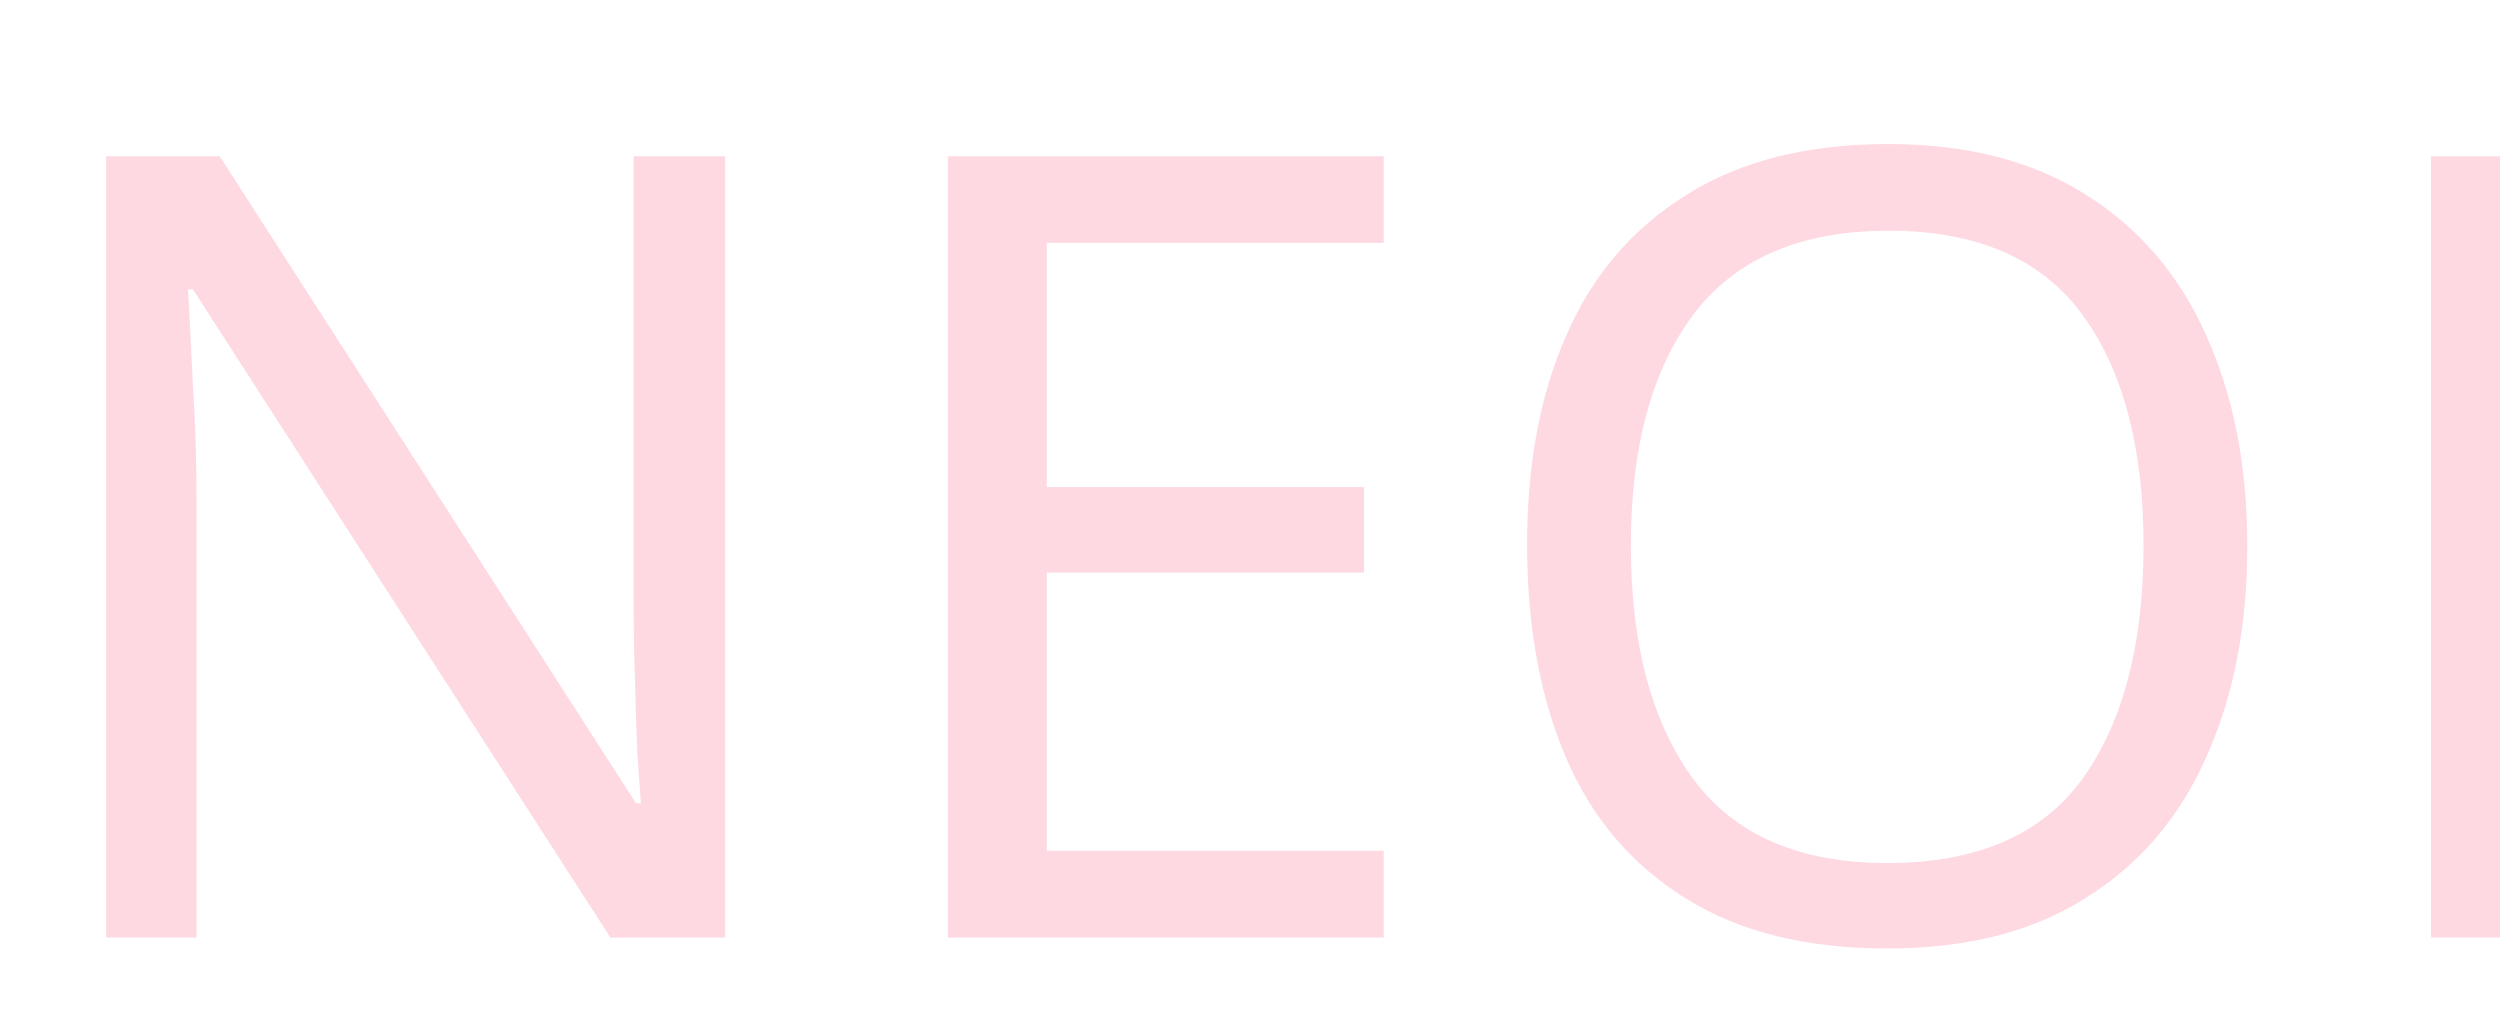
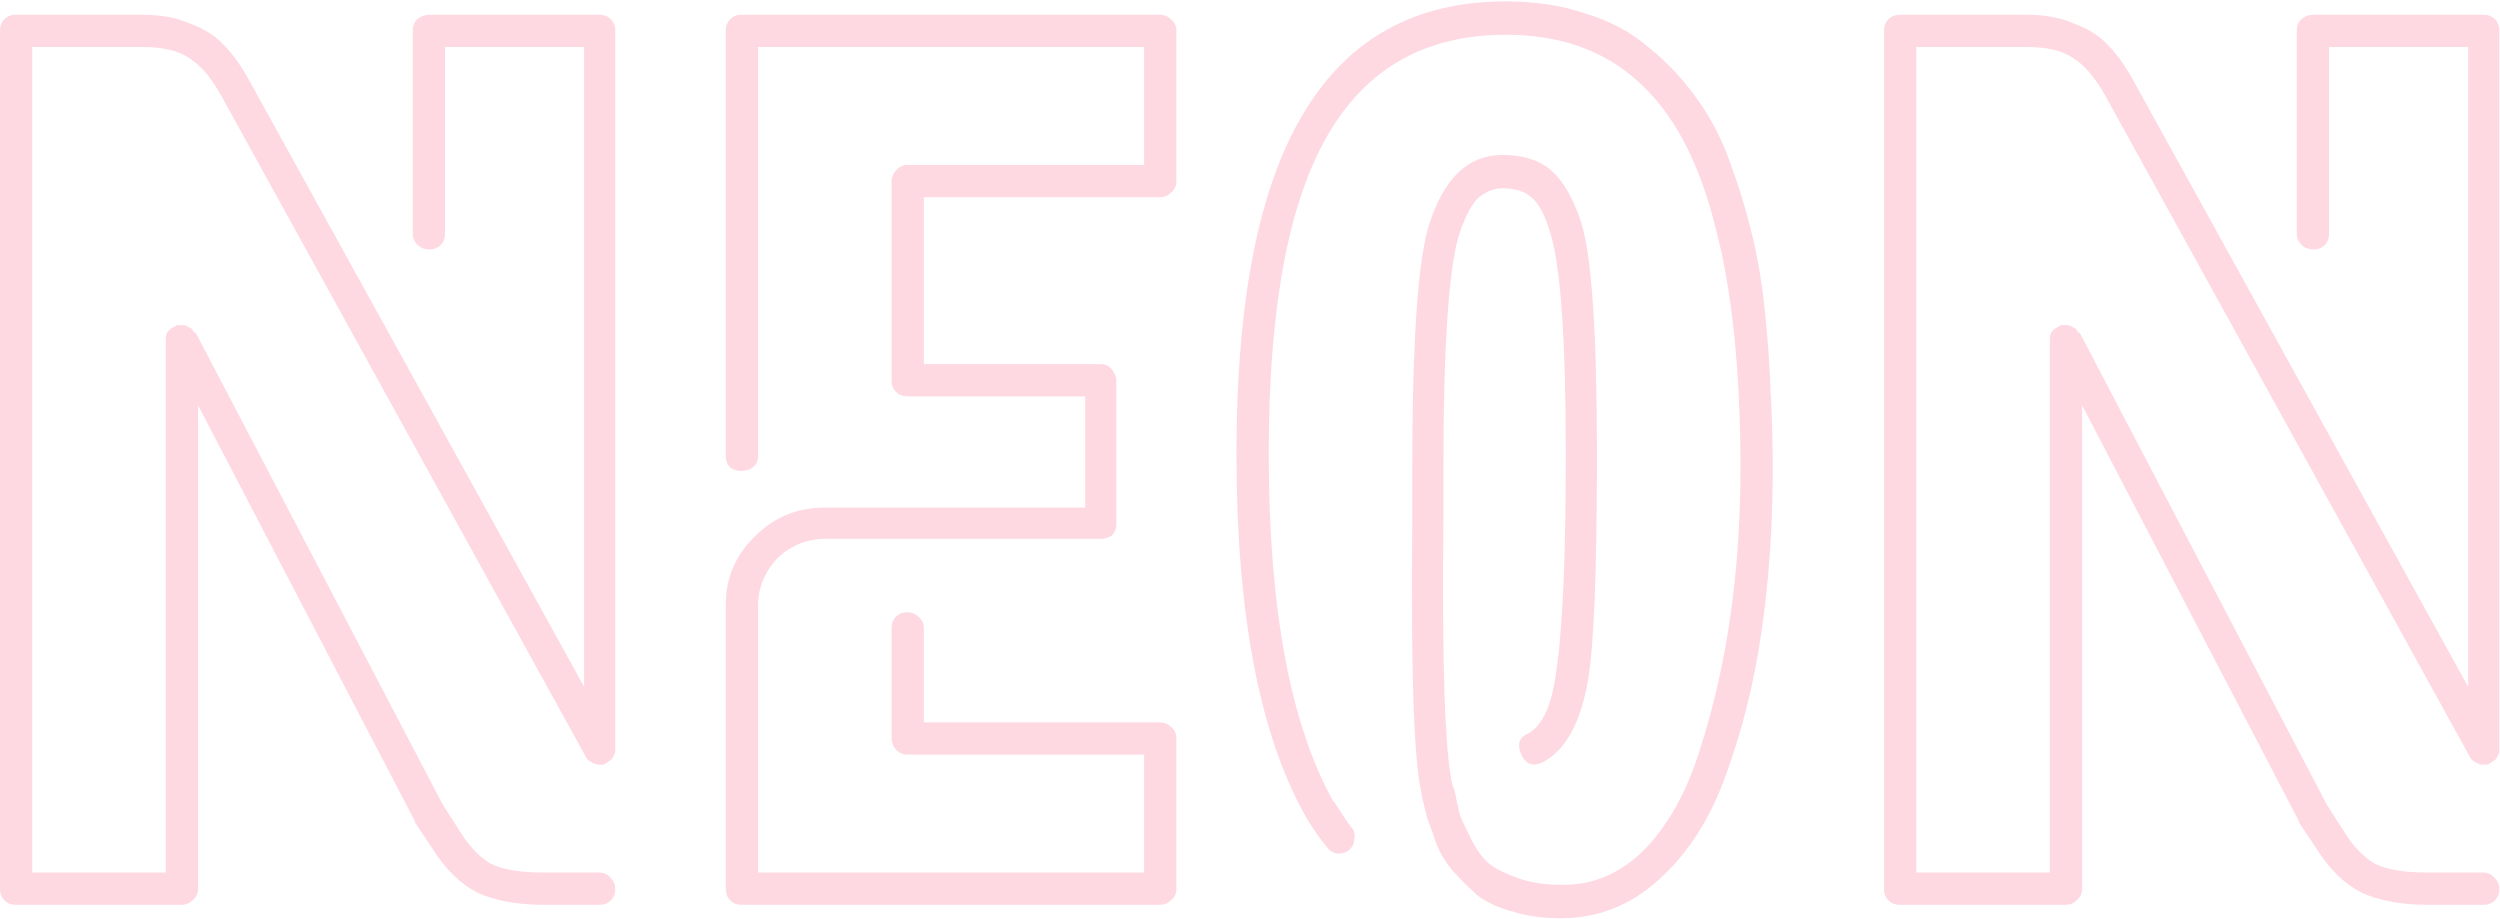
- <svg xmlns="http://www.w3.org/2000/svg" width="32px" height="13px" viewBox="0 0 32 13" version="1.1">
-   <defs />
-   <g id="Page-1" stroke="none" stroke-width="1" fill="none" fill-rule="evenodd" font-family="Neoneon" font-size="14" font-weight="normal" letter-spacing="0.133">
-     <g id="Artboard" transform="translate(-17, -10)" fill="#FED9E2">
-       <text id="NEON">
-         <tspan x="17" y="22">NEON</tspan>
-       </text>
-     </g>
-   </g>
+ <svg xmlns="http://www.w3.org/2000/svg" width="373" height="137" viewBox="0 0 373 137" fill="none">
+   <path d="M21.248 7.014H4.814V130.186H24.734V51.004V50.506C24.734 50.285 24.789 50.008 24.9 49.676C25.121 49.344 25.343 49.123 25.564 49.012C26.117 48.68 26.394 48.514 26.394 48.514H27.39C27.611 48.514 27.888 48.625 28.22 48.846C28.552 48.957 28.773 49.178 28.884 49.51L29.216 49.676L66.068 120.06L68.724 124.21C70.052 126.313 71.546 127.862 73.206 128.858C74.977 129.743 77.633 130.186 81.174 130.186H89.474C90.138 130.186 90.691 130.463 91.134 131.016C91.577 131.459 91.798 132.012 91.798 132.676C91.798 133.34 91.577 133.893 91.134 134.336C90.691 134.779 90.138 135 89.474 135H81.174C77.19 135 73.87 134.391 71.214 133.174C68.669 131.846 66.455 129.688 64.574 126.7L61.918 122.716V122.55L29.548 60.466V132.676C29.548 133.34 29.271 133.893 28.718 134.336C28.275 134.779 27.722 135 27.058 135H2.324C1.66 135 1.107 134.779 0.664 134.336C0.221 133.893 0 133.34 0 132.676V4.524C0 3.86 0.221 3.307 0.664 2.864C1.107 2.421 1.66 2.2 2.324 2.2H21.248C24.015 2.2 26.394 2.643 28.386 3.528C30.489 4.303 32.149 5.354 33.366 6.682C34.694 8.01 35.967 9.781 37.184 11.994L87.15 102.464V7.014H66.4V34.902C66.4 35.566 66.179 36.119 65.736 36.562C65.293 37.005 64.74 37.226 64.076 37.226C63.633 37.226 63.191 37.115 62.748 36.894C62.416 36.673 62.139 36.396 61.918 36.064C61.697 35.732 61.586 35.345 61.586 34.902V4.524C61.586 3.86 61.807 3.307 62.25 2.864C62.803 2.421 63.412 2.2 64.076 2.2H89.474C90.138 2.2 90.691 2.421 91.134 2.864C91.577 3.307 91.798 3.86 91.798 4.524V111.594V112.092C91.798 112.313 91.687 112.59 91.466 112.922C91.355 113.254 91.134 113.475 90.802 113.586C90.802 113.586 90.747 113.641 90.636 113.752C90.304 113.973 90.083 114.084 89.972 114.084H89.308C88.976 114.084 88.644 113.973 88.312 113.752C87.869 113.531 87.593 113.309 87.482 113.088L87.316 112.756L33.034 14.318C31.485 11.551 29.88 9.67 28.22 8.674C26.671 7.567 24.347 7.014 21.248 7.014ZM173.029 135H110.613C109.949 135 109.396 134.779 108.953 134.336C108.51 133.893 108.289 133.34 108.289 132.676V90.346V90.18C108.289 86.307 109.672 82.987 112.439 80.22C115.206 77.343 118.581 75.849 122.565 75.738H122.897H161.907V59.138H135.347C134.683 59.138 134.13 58.917 133.687 58.474C133.244 58.031 133.023 57.478 133.023 56.814V27.1C133.023 26.436 133.244 25.883 133.687 25.44C134.13 24.887 134.683 24.61 135.347 24.61H170.705V7.014H113.103V68.102C113.103 68.766 112.826 69.319 112.273 69.762C111.83 70.094 111.277 70.26 110.613 70.26C109.949 70.26 109.396 70.094 108.953 69.762C108.51 69.319 108.289 68.766 108.289 68.102V4.524C108.289 3.86 108.51 3.307 108.953 2.864C109.396 2.421 109.949 2.2 110.613 2.2H173.029C173.693 2.2 174.246 2.421 174.689 2.864C175.242 3.307 175.519 3.86 175.519 4.524V27.1C175.519 27.764 175.242 28.317 174.689 28.76C174.246 29.203 173.693 29.424 173.029 29.424H137.837V54.324H164.231C164.674 54.324 165.061 54.435 165.393 54.656C165.725 54.877 166.002 55.209 166.223 55.652C166.444 55.984 166.555 56.371 166.555 56.814V78.228C166.555 78.892 166.334 79.445 165.891 79.888C165.448 80.22 164.895 80.386 164.231 80.386H123.229C121.348 80.386 119.632 80.829 118.083 81.714C116.534 82.599 115.316 83.817 114.431 85.366C113.546 86.915 113.103 88.575 113.103 90.346V90.512V130.186H170.705V112.59H135.347C134.904 112.59 134.517 112.479 134.185 112.258C133.853 112.037 133.576 111.76 133.355 111.428C133.134 110.985 133.023 110.543 133.023 110.1V93.666C133.023 93.002 133.244 92.449 133.687 92.006C134.13 91.563 134.683 91.342 135.347 91.342C136.011 91.342 136.564 91.563 137.007 92.006C137.56 92.449 137.837 93.002 137.837 93.666V107.776H173.029C173.693 107.776 174.246 107.997 174.689 108.44C175.242 108.883 175.519 109.436 175.519 110.1V132.676C175.519 133.34 175.242 133.893 174.689 134.336C174.246 134.779 173.693 135 173.029 135ZM232.952 136.992H232.62C230.075 136.992 227.751 136.66 225.648 135.996C223.546 135.443 221.775 134.613 220.336 133.506C219.008 132.289 217.846 131.127 216.85 130.02C215.854 128.913 215.024 127.585 214.36 126.036C213.807 124.376 213.364 123.159 213.032 122.384C212.811 121.499 212.534 120.392 212.202 119.064L212.036 118.068C210.93 113.088 210.487 99.642 210.708 77.73V70.426C210.708 50.506 211.594 38.056 213.364 33.076C215.578 26.436 219.174 23.116 224.154 23.116C227.253 23.116 229.688 23.891 231.458 25.44C233.229 26.989 234.723 29.59 235.94 33.242C237.49 38.333 238.264 49.842 238.264 67.77C238.264 85.034 237.822 96.267 236.936 101.468C235.83 107.887 233.561 111.981 230.13 113.752C228.692 114.416 227.64 114.029 226.976 112.59C226.312 111.041 226.644 109.989 227.972 109.436C230.075 108.329 231.458 105.397 232.122 100.638C233.118 94.441 233.616 83.485 233.616 67.77C233.616 50.617 232.842 39.605 231.292 34.736C230.518 32.08 229.577 30.309 228.47 29.424C227.474 28.539 226.036 28.096 224.154 28.096C222.937 28.096 221.775 28.539 220.668 29.424C219.672 30.309 218.732 32.025 217.846 34.57C216.186 39.218 215.356 51.17 215.356 70.426C215.356 70.979 215.356 72.086 215.356 73.746C215.356 75.406 215.356 76.734 215.356 77.73C215.135 98.978 215.578 112.092 216.684 117.072L217.016 117.902C217.348 119.562 217.625 120.835 217.846 121.72C218.178 122.495 218.732 123.657 219.506 125.206C220.281 126.755 221.166 127.973 222.162 128.858C223.158 129.633 224.597 130.352 226.478 131.016C228.36 131.68 230.518 132.012 232.952 132.012H233.284C237.932 132.012 242.027 130.186 245.568 126.534C249.11 122.771 251.821 117.791 253.702 111.594C255.694 105.397 257.188 98.812 258.184 91.84C259.18 84.868 259.678 77.564 259.678 69.928C259.678 55.209 258.406 43.091 255.86 33.574C253.426 23.946 249.608 16.808 244.406 12.16C239.316 7.512 232.731 5.188 224.652 5.188C212.59 5.188 203.681 10.279 197.926 20.46C192.172 30.531 189.294 46.245 189.294 67.604C189.294 90.733 192.504 108.053 198.922 119.562C199.033 119.562 199.199 119.783 199.42 120.226C199.752 120.669 200.084 121.167 200.416 121.72C200.748 122.273 201.136 122.827 201.578 123.38C202.021 123.823 202.187 124.376 202.076 125.04C202.076 125.704 201.855 126.257 201.412 126.7C200.97 127.143 200.361 127.364 199.586 127.364C198.922 127.253 198.424 126.977 198.092 126.534C196.986 125.206 195.934 123.712 194.938 122.052C187.966 109.879 184.48 91.729 184.48 67.604C184.48 44.917 187.8 28.041 194.44 16.974C201.08 5.797 211.151 0.208 224.652 0.208C229.079 0.208 233.063 0.817 236.604 2.034C240.256 3.141 243.355 4.801 245.9 7.014C248.556 9.117 250.88 11.551 252.872 14.318C254.975 17.085 256.69 20.294 258.018 23.946C259.346 27.487 260.453 31.084 261.338 34.736C262.224 38.277 262.888 42.206 263.33 46.522C263.773 50.727 264.05 54.656 264.16 58.308C264.382 61.96 264.492 65.833 264.492 69.928C264.492 78.449 263.939 86.528 262.832 94.164C261.726 101.8 259.955 108.938 257.52 115.578C255.196 122.107 251.876 127.309 247.56 131.182C243.355 135.055 238.486 136.992 232.952 136.992ZM302.346 7.014H285.912V130.186H305.832V51.004V50.506C305.832 50.285 305.887 50.008 305.998 49.676C306.219 49.344 306.44 49.123 306.662 49.012C307.215 48.68 307.492 48.514 307.492 48.514H308.488C308.709 48.514 308.986 48.625 309.318 48.846C309.65 48.957 309.871 49.178 309.982 49.51L310.314 49.676L347.166 120.06L349.822 124.21C351.15 126.313 352.644 127.862 354.304 128.858C356.074 129.743 358.73 130.186 362.272 130.186H370.572C371.236 130.186 371.789 130.463 372.232 131.016C372.674 131.459 372.896 132.012 372.896 132.676C372.896 133.34 372.674 133.893 372.232 134.336C371.789 134.779 371.236 135 370.572 135H362.272C358.288 135 354.968 134.391 352.312 133.174C349.766 131.846 347.553 129.688 345.672 126.7L343.016 122.716V122.55L310.646 60.466V132.676C310.646 133.34 310.369 133.893 309.816 134.336C309.373 134.779 308.82 135 308.156 135H283.422C282.758 135 282.204 134.779 281.762 134.336C281.319 133.893 281.098 133.34 281.098 132.676V4.524C281.098 3.86 281.319 3.307 281.762 2.864C282.204 2.421 282.758 2.2 283.422 2.2H302.346C305.112 2.2 307.492 2.643 309.484 3.528C311.586 4.303 313.246 5.354 314.464 6.682C315.792 8.01 317.064 9.781 318.282 11.994L368.248 102.464V7.014H347.498V34.902C347.498 35.566 347.276 36.119 346.834 36.562C346.391 37.005 345.838 37.226 345.174 37.226C344.731 37.226 344.288 37.115 343.846 36.894C343.514 36.673 343.237 36.396 343.016 36.064C342.794 35.732 342.684 35.345 342.684 34.902V4.524C342.684 3.86 342.905 3.307 343.348 2.864C343.901 2.421 344.51 2.2 345.174 2.2H370.572C371.236 2.2 371.789 2.421 372.232 2.864C372.674 3.307 372.896 3.86 372.896 4.524V111.594V112.092C372.896 112.313 372.785 112.59 372.564 112.922C372.453 113.254 372.232 113.475 371.9 113.586C371.9 113.586 371.844 113.641 371.734 113.752C371.402 113.973 371.18 114.084 371.07 114.084H370.406C370.074 114.084 369.742 113.973 369.41 113.752C368.967 113.531 368.69 113.309 368.58 113.088L368.414 112.756L314.132 14.318C312.582 11.551 310.978 9.67 309.318 8.674C307.768 7.567 305.444 7.014 302.346 7.014Z" fill="#FED9E2" />
</svg>
